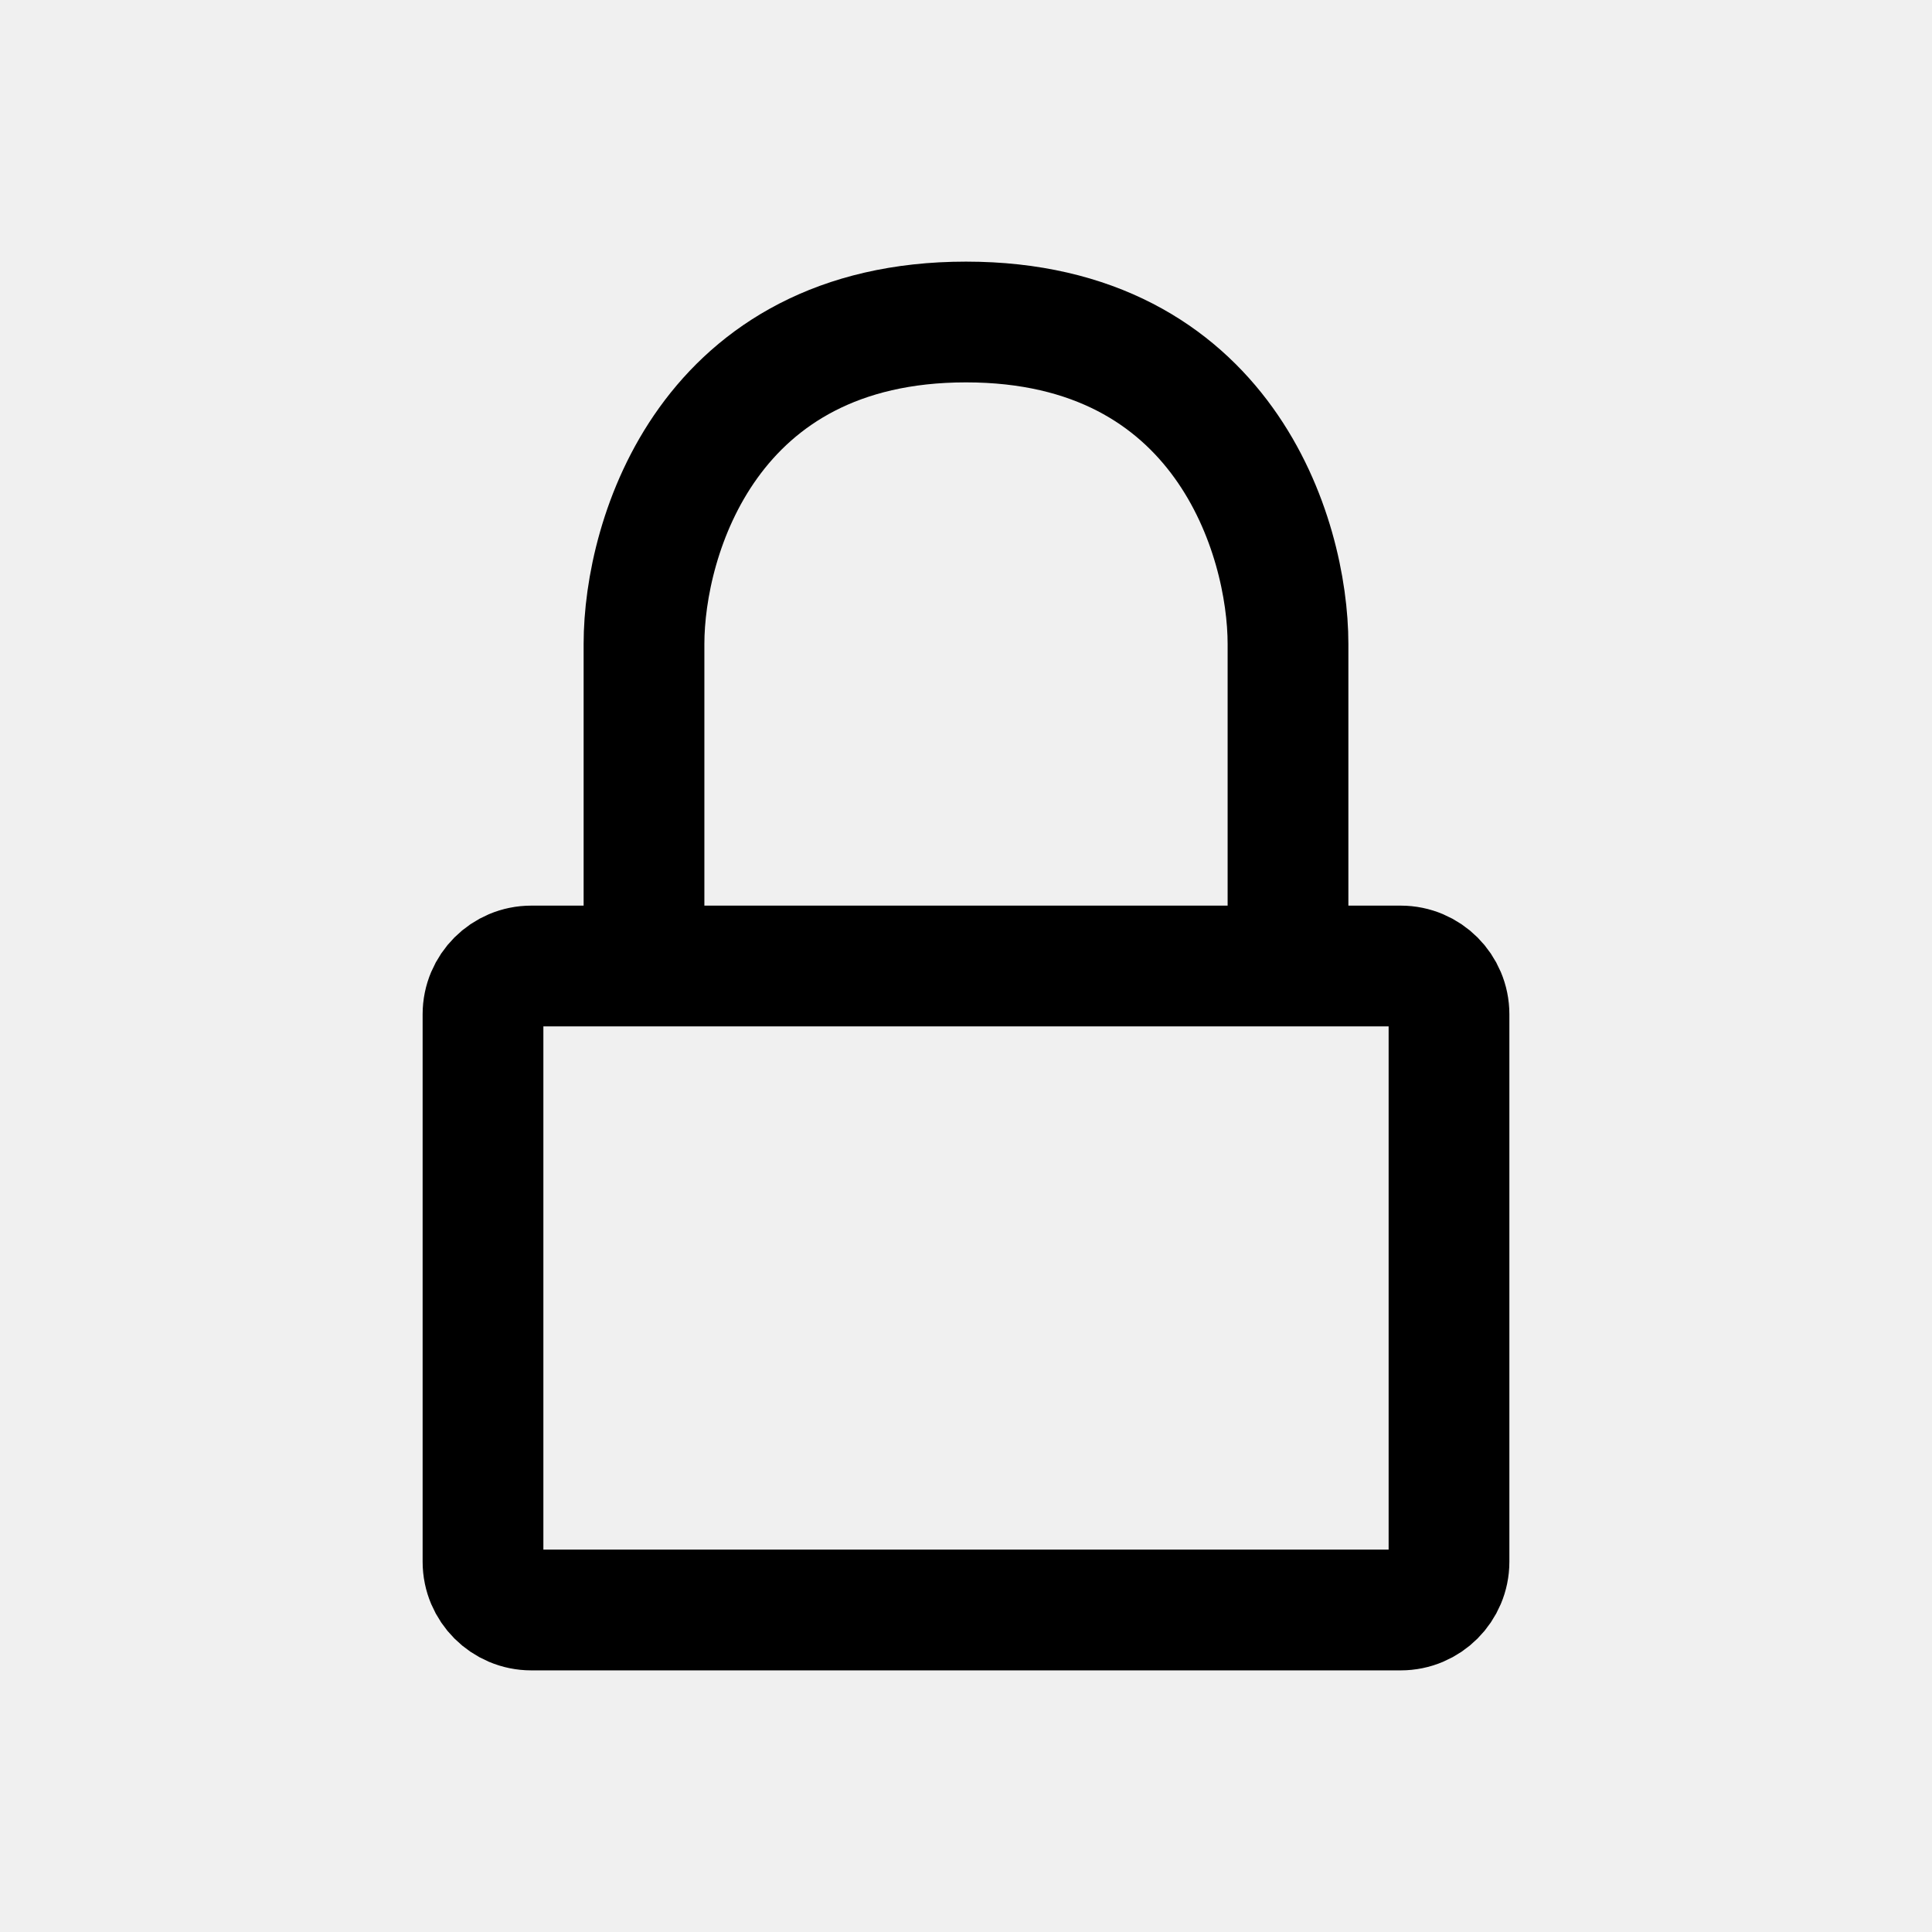
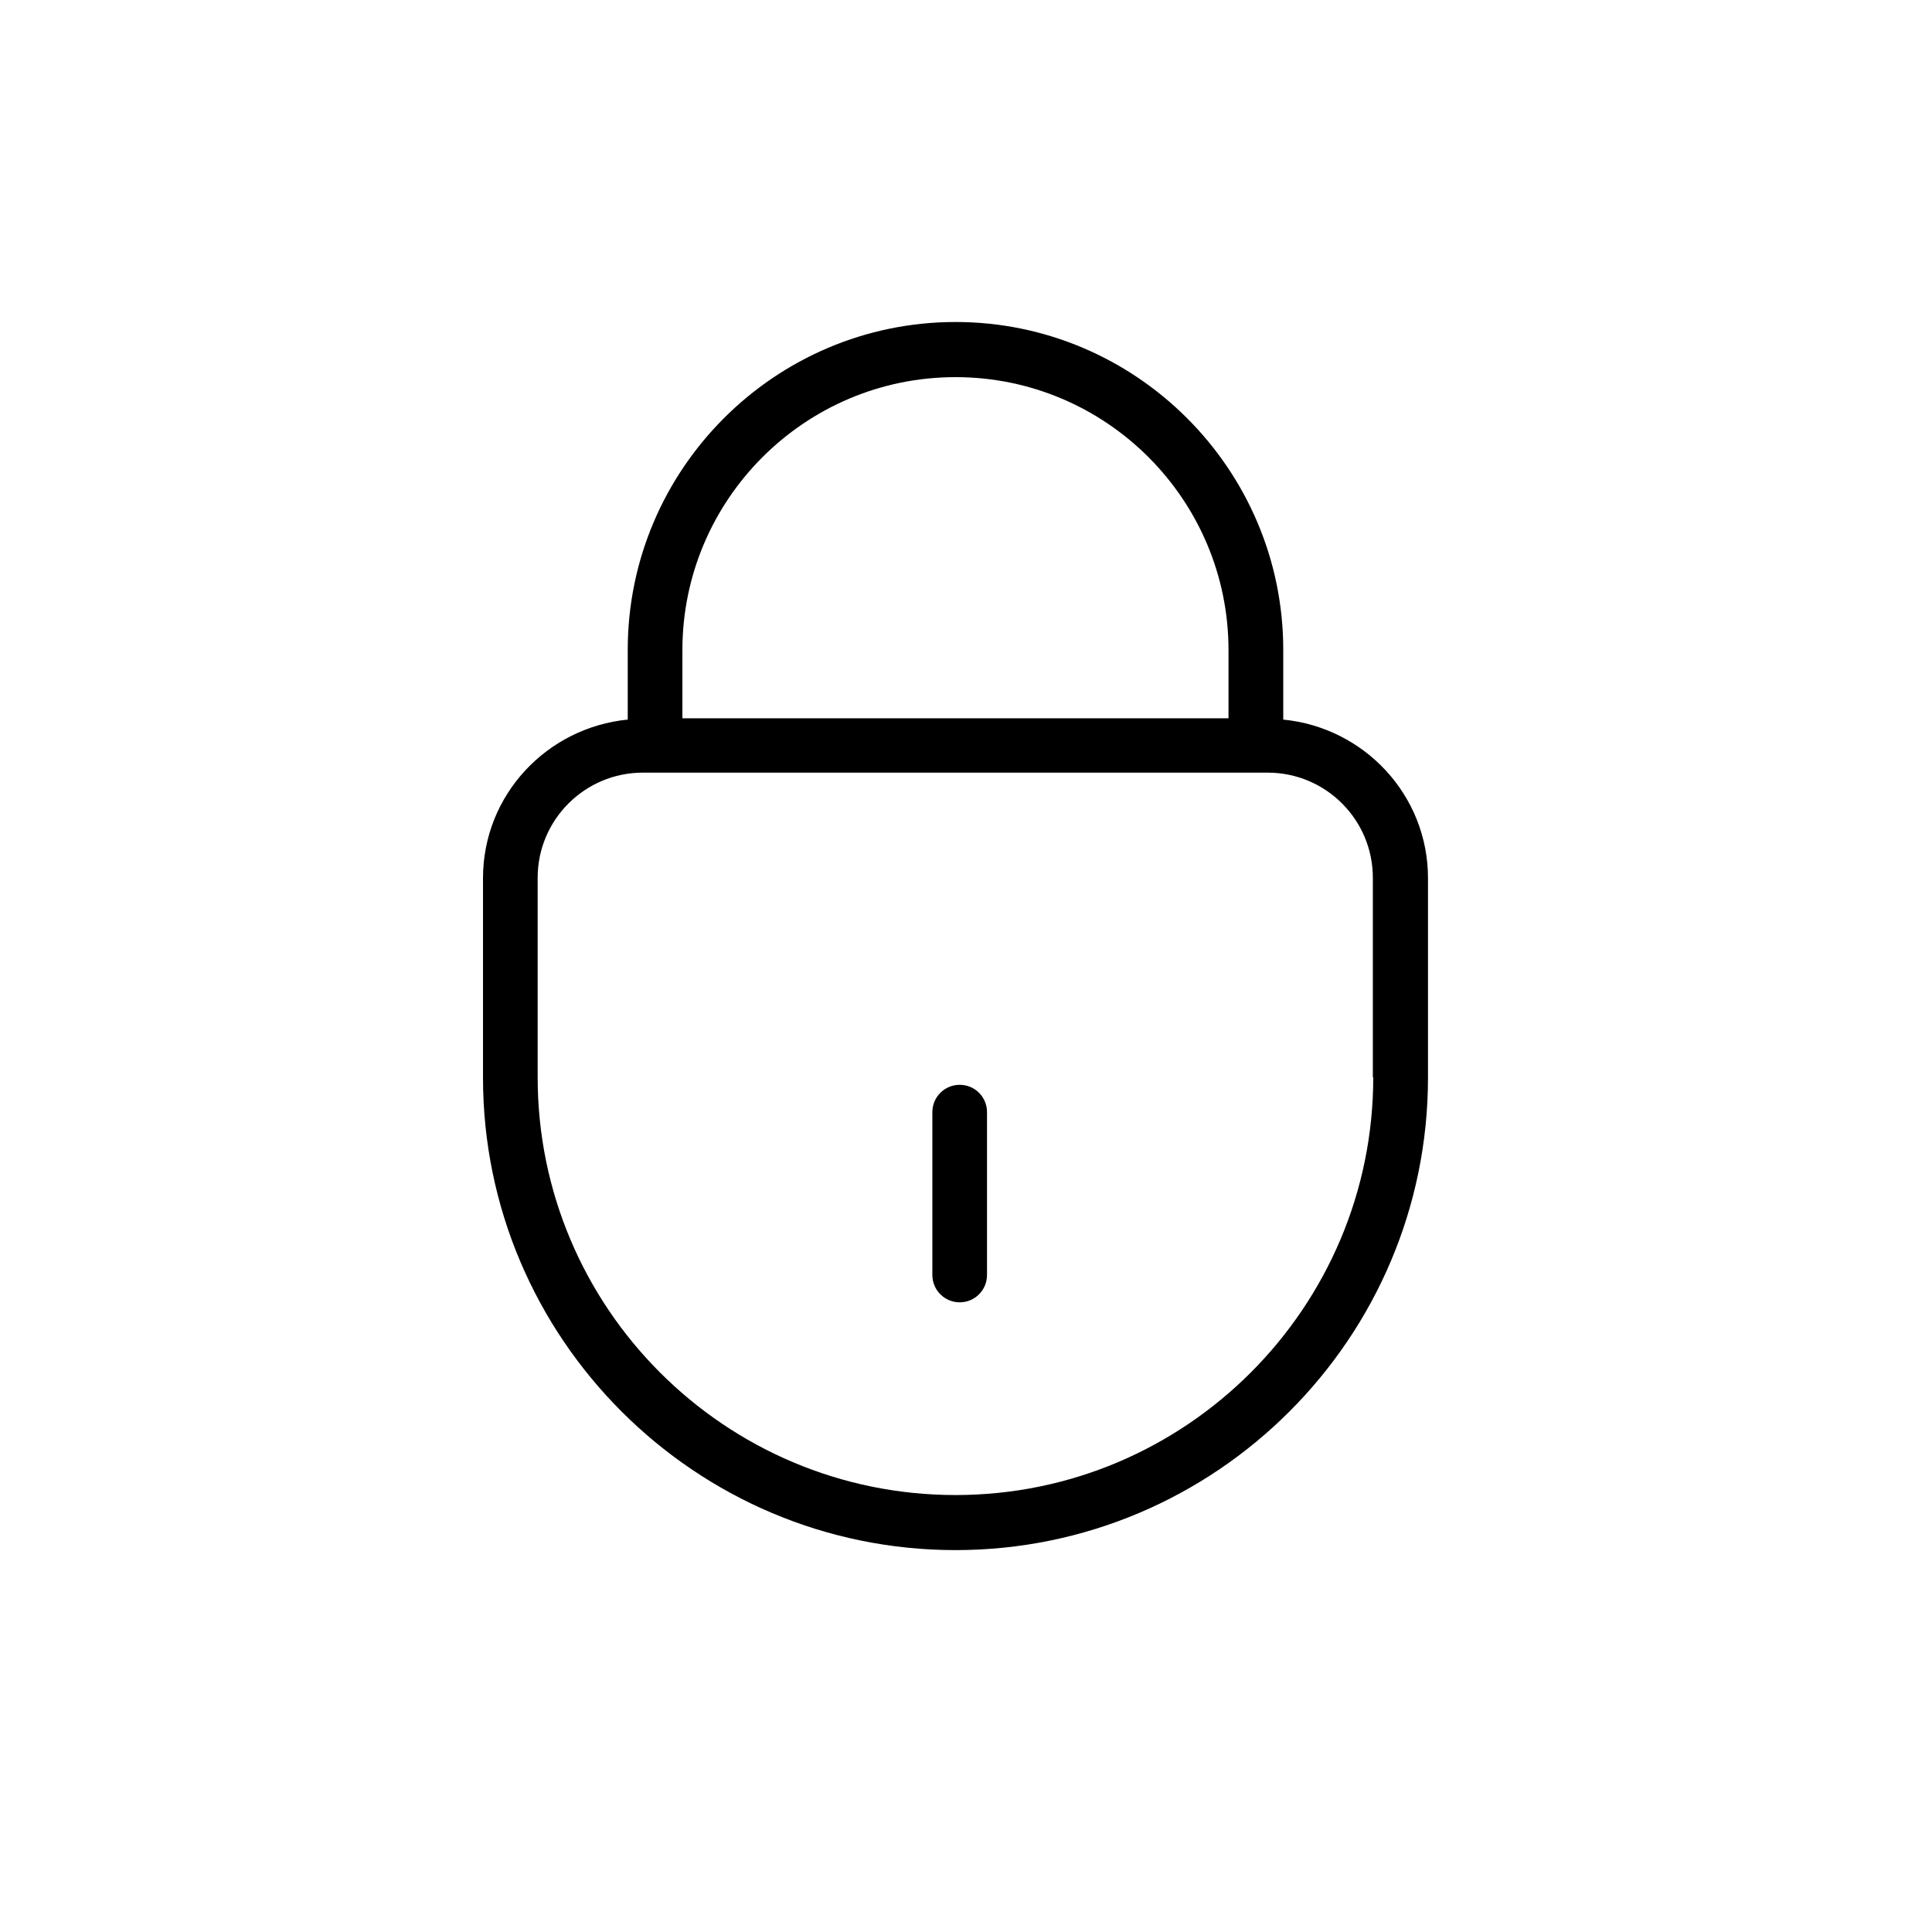
- <svg xmlns="http://www.w3.org/2000/svg" width="24px" height="24px" stroke-width="1.5" viewBox="0 0 24 24" fill="none">
-   <path d="M16 12h1.4a.6.6 0 01.6.6v6.8a.6.6 0 01-.6.6H6.6a.6.6 0 01-.6-.6v-6.8a.6.6 0 01.6-.6H8m8 0V8c0-1.333-.8-4-4-4S8 6.667 8 8v4m8 0H8" stroke="#000000" stroke-width="1.5" stroke-linecap="round" stroke-linejoin="round" />
+ <svg xmlns="http://www.w3.org/2000/svg" width="24" height="24" viewBox="0 0 24 24" fill="none">
+   <rect width="24" height="24" fill="white" />
+   <path d="M11.922 13.476C11.734 13.476 11.582 13.627 11.582 13.816V15.838C11.582 16.026 11.734 16.178 11.922 16.178C12.11 16.178 12.261 16.026 12.261 15.838V13.816C12.261 13.627 12.11 13.476 11.922 13.476Z" fill="black" />
+   <path d="M15.941 8.939V8.072C15.941 5.829 14.112 4 11.87 4C9.627 4 7.798 5.829 7.798 8.072V8.939C6.794 9.038 6 9.875 6 10.909V13.387C6 16.622 8.634 19.256 11.87 19.256C15.105 19.256 17.739 16.622 17.739 13.387V10.909C17.739 9.88 16.95 9.038 15.941 8.939ZM11.87 4.685C13.741 4.685 15.261 6.206 15.261 8.077V8.923H8.477V8.077C8.477 6.206 9.998 4.685 11.87 4.685ZM17.059 13.382C17.059 16.241 14.734 18.572 11.87 18.572C9.005 18.572 6.679 16.246 6.679 13.382V10.904C6.679 10.183 7.265 9.598 7.986 9.598H15.748C16.469 9.598 17.054 10.183 17.054 10.904V13.382H17.059Z" fill="black" />
</svg>
